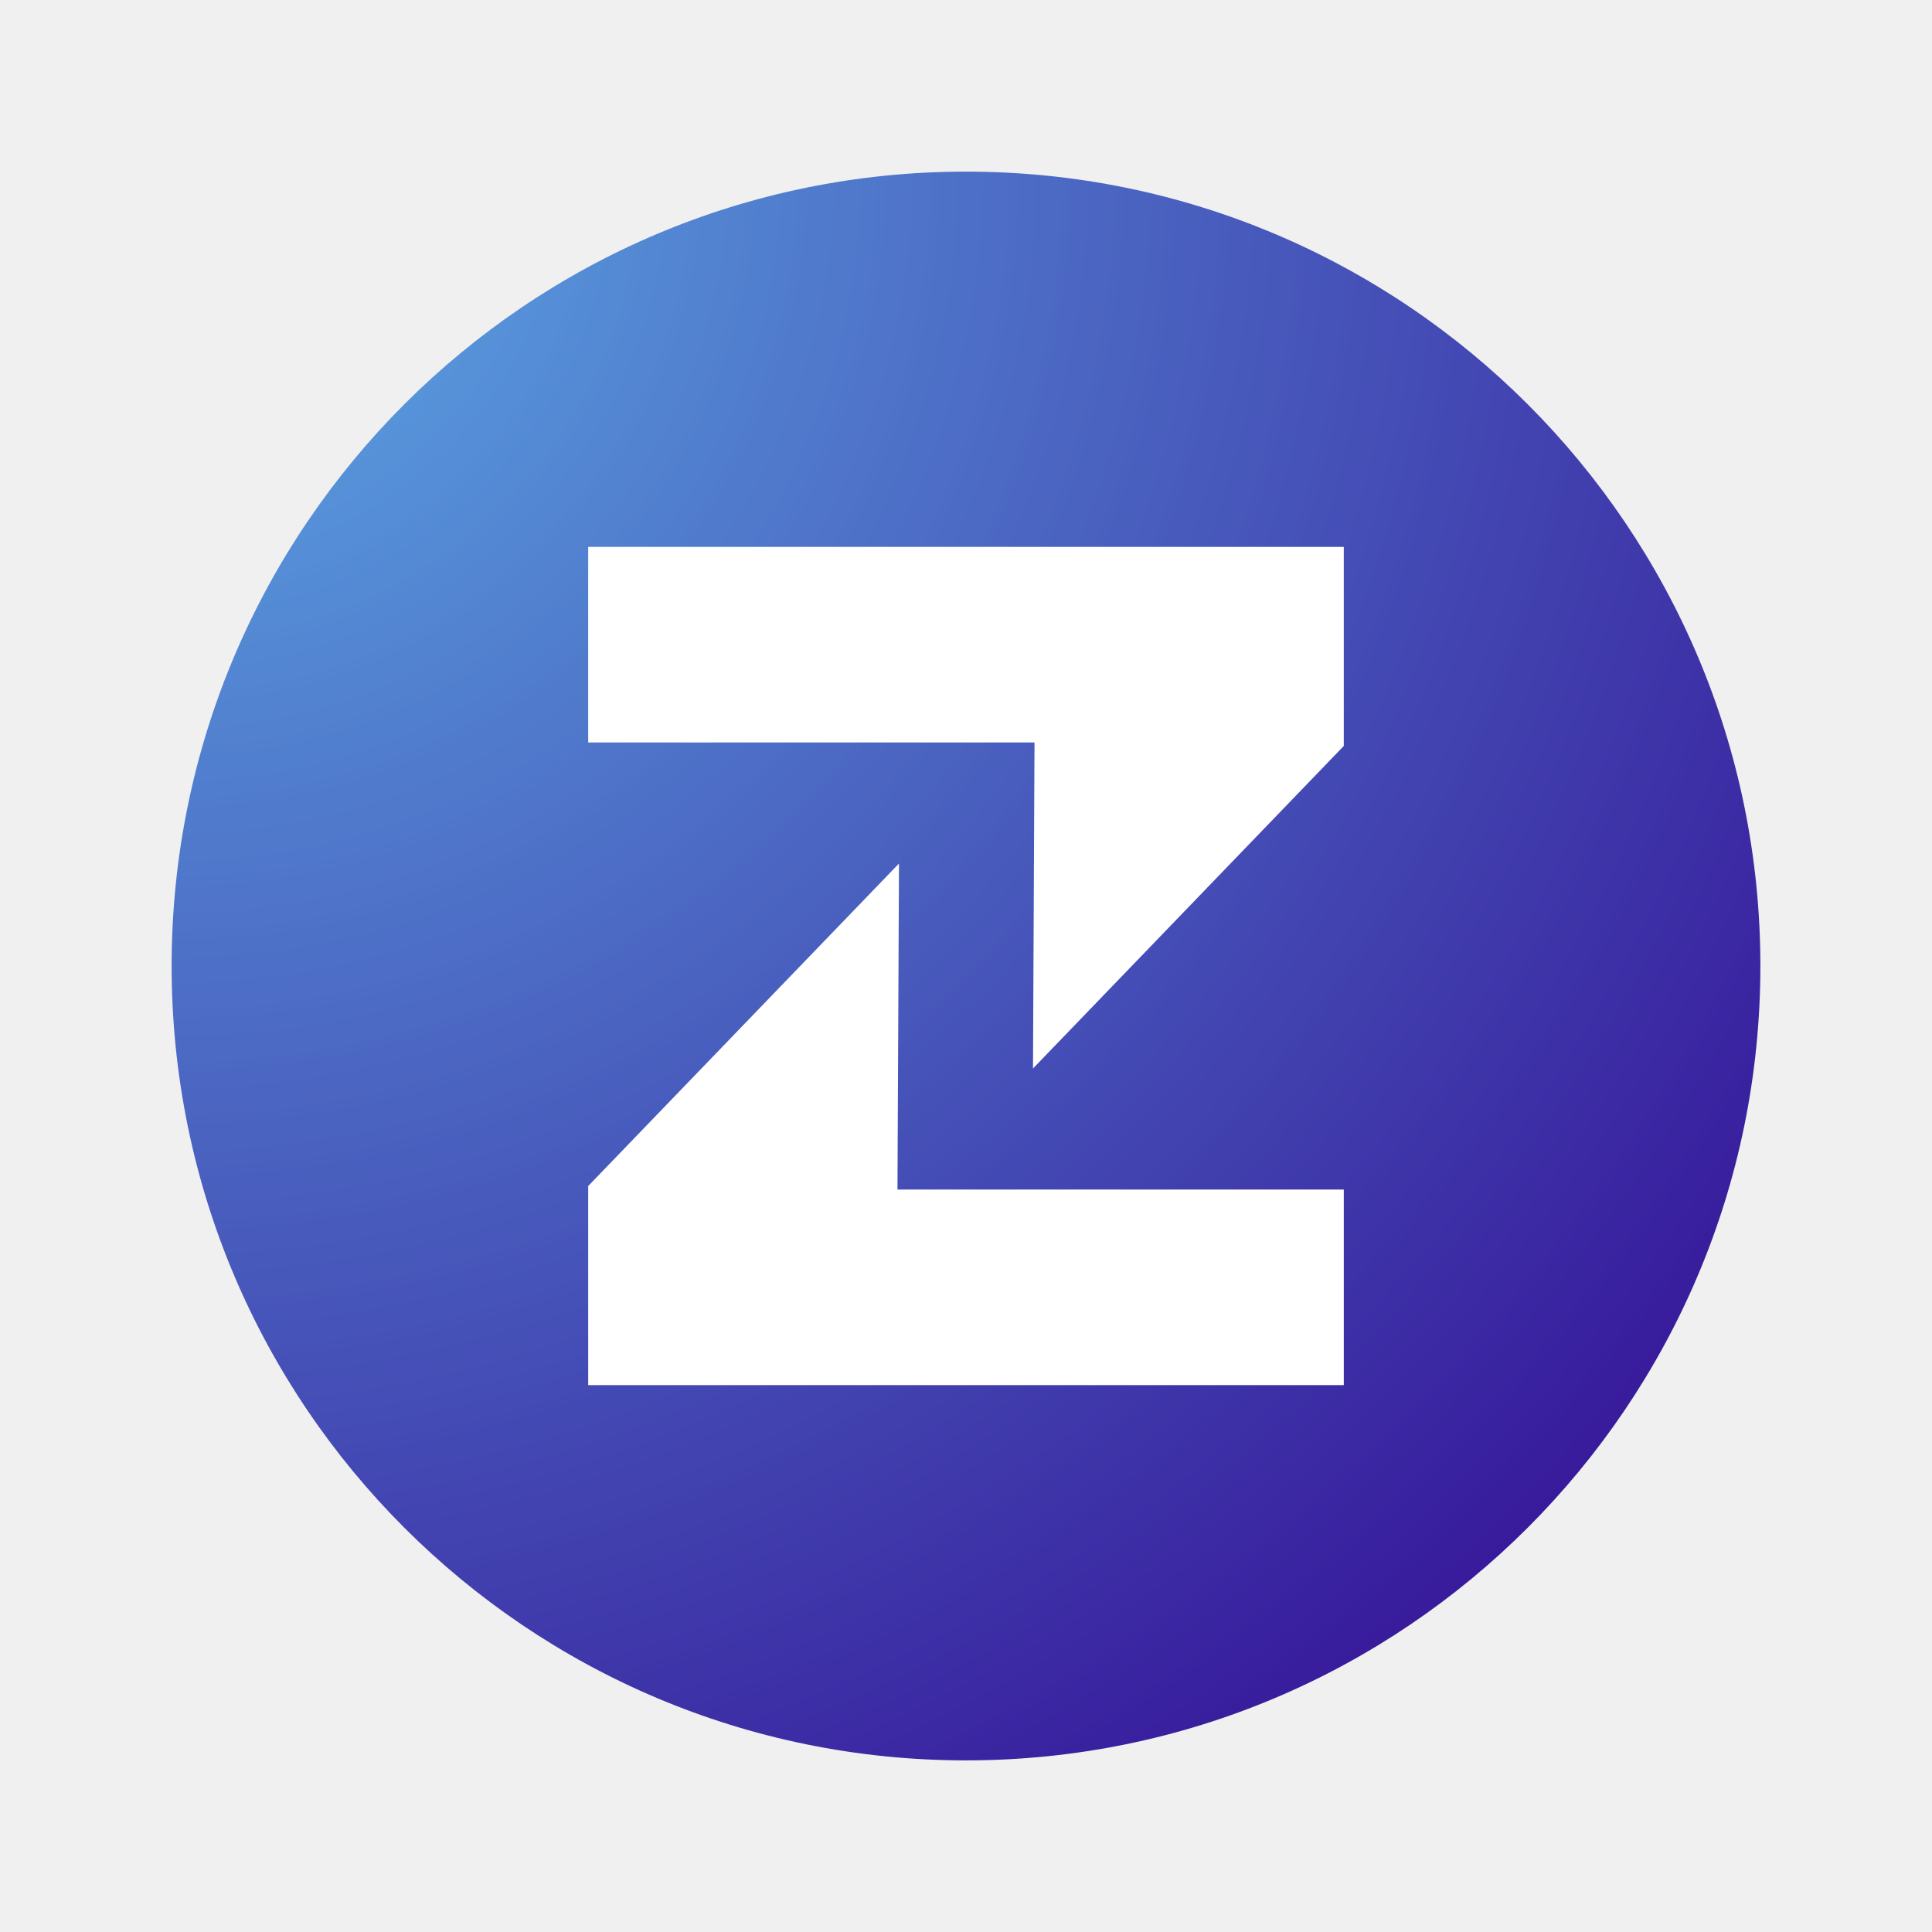
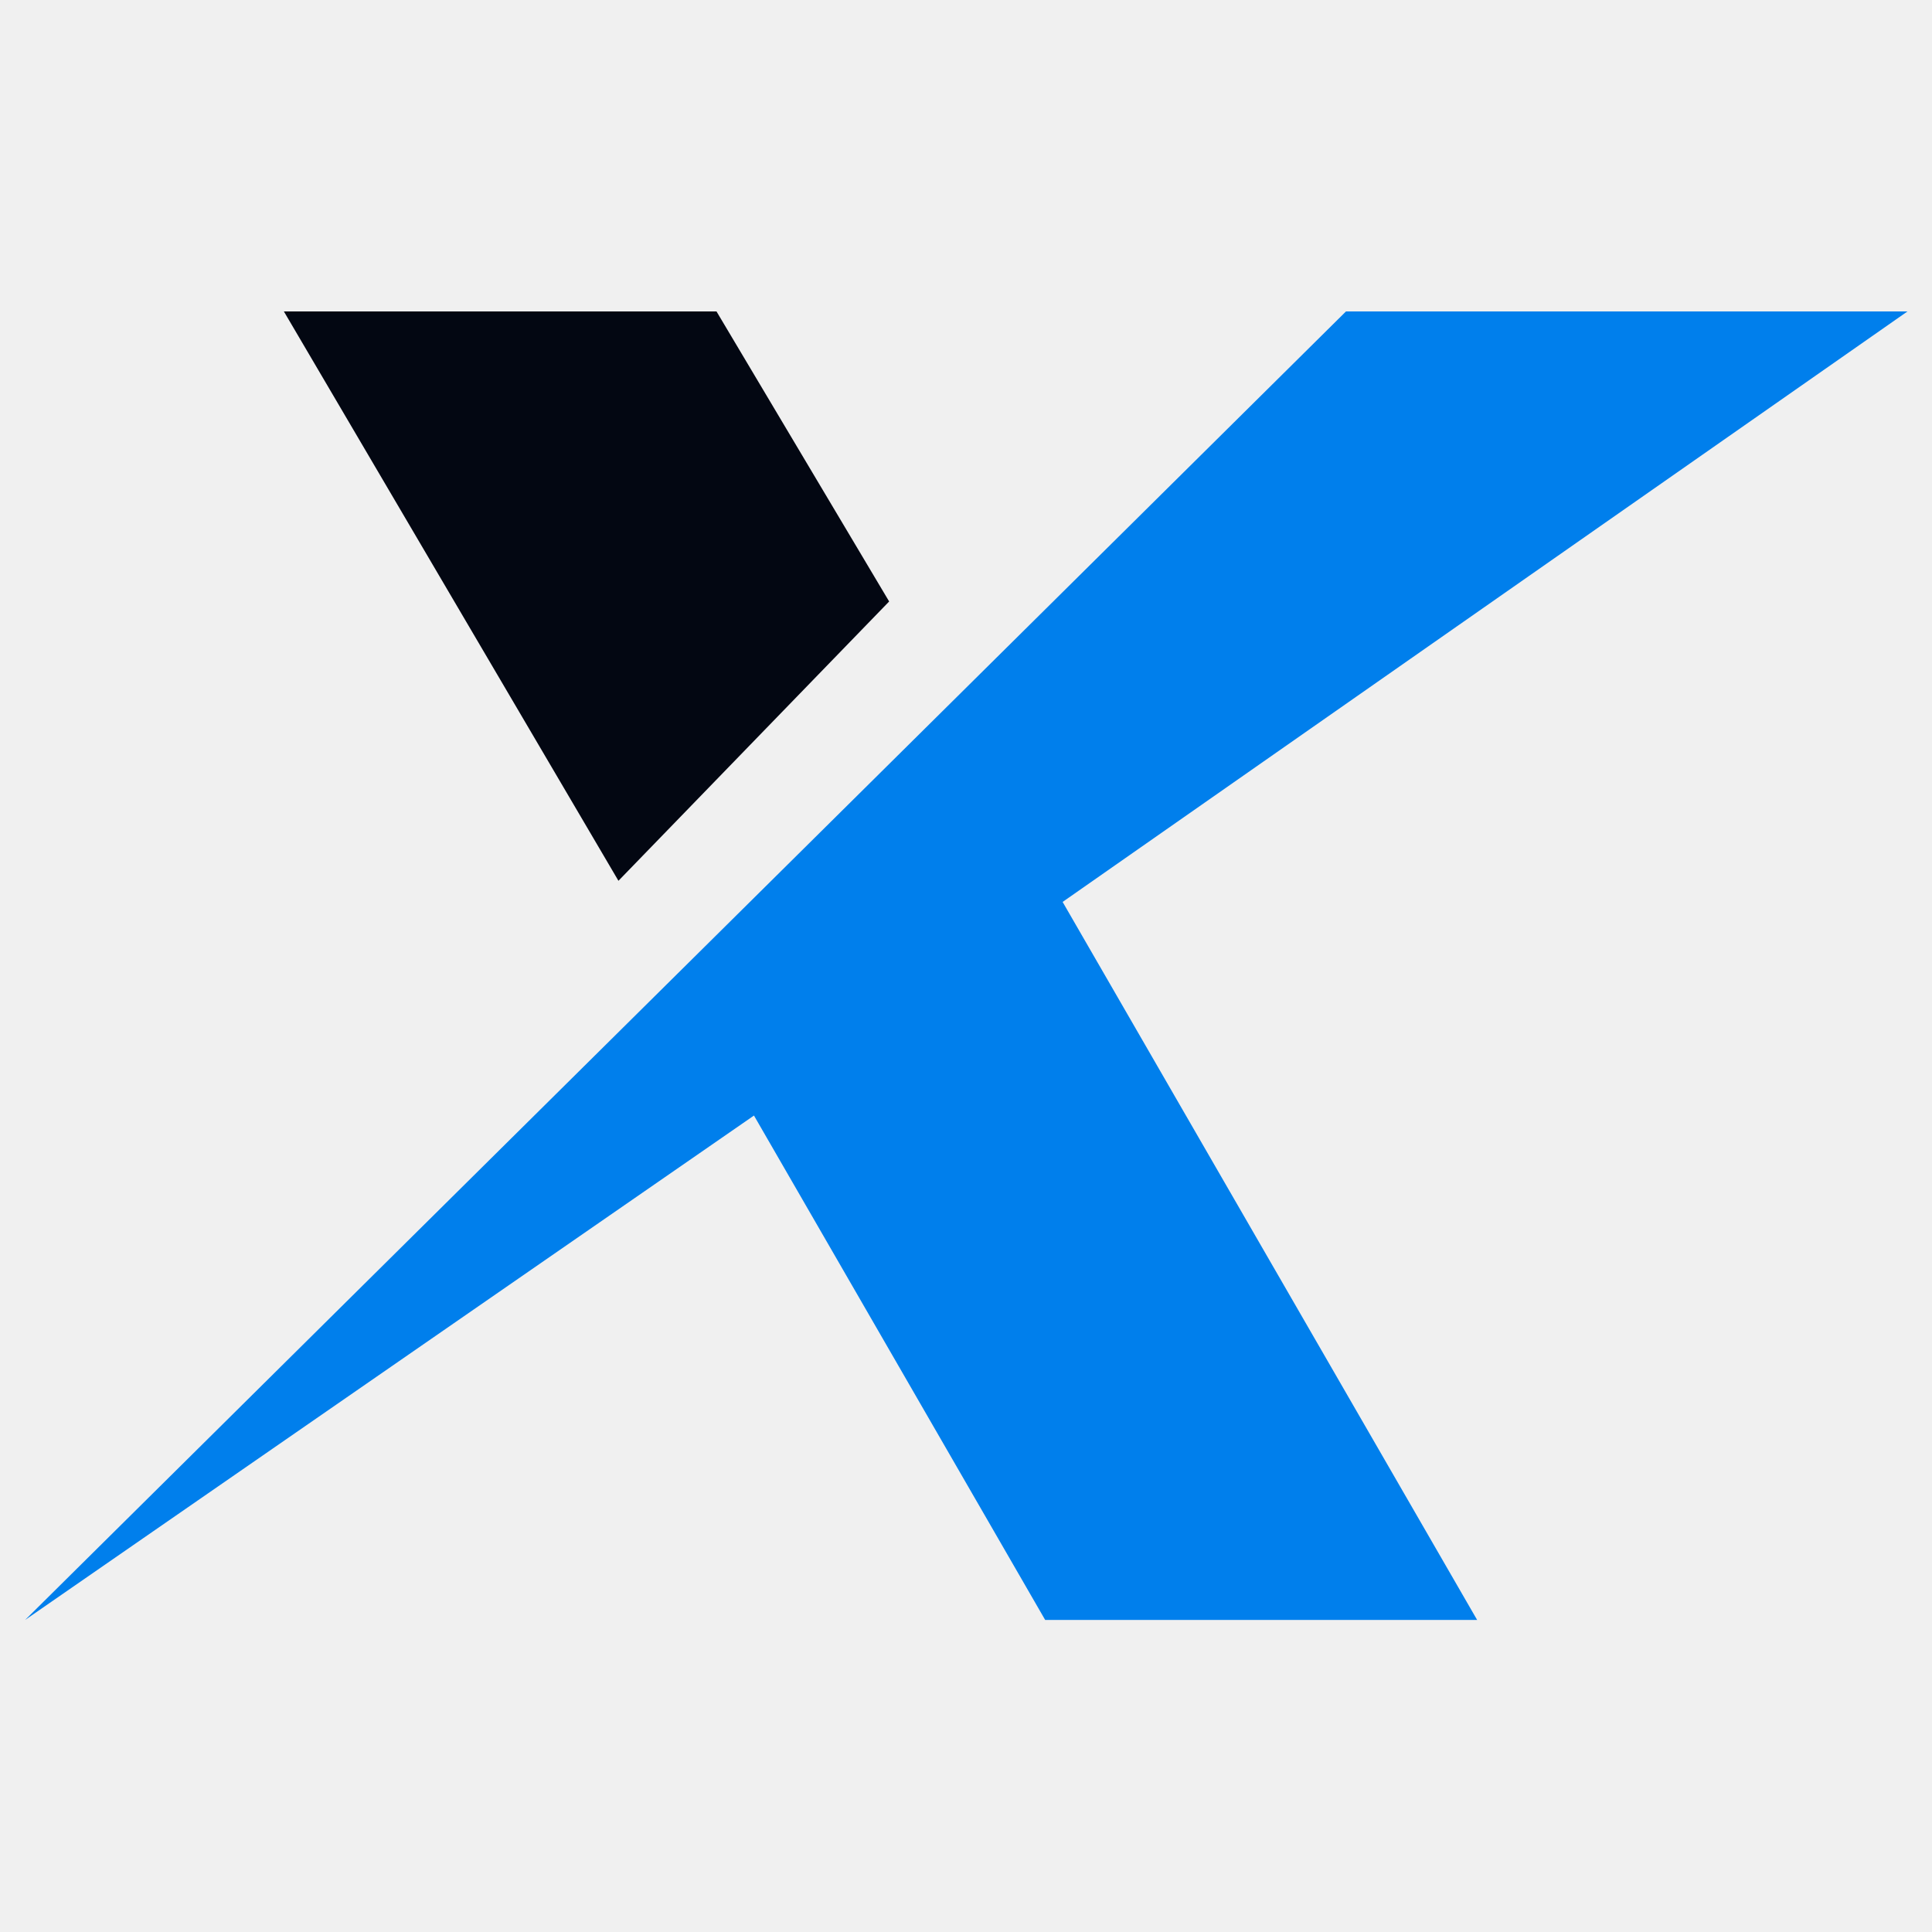
<svg xmlns="http://www.w3.org/2000/svg" width="500" zoomAndPan="magnify" viewBox="0 0 375 375" height="500" preserveAspectRatio="xMidYMid meet" version="1.0">
  <defs>
-     <clipPath id="6cd7612137">
-       <path d="M 33.312 33.312 L 341.688 33.312 L 341.688 341.688 L 33.312 341.688 Z M 33.312 33.312 " clip-rule="nonzero" />
+     <clipPath id="a999554890">
+       <path d="M 4.445 60.504 L 370.445 60.504 L 370.445 314.754 L 4.445 314.754 Z M 4.445 60.504 " clip-rule="nonzero" />
    </clipPath>
-     <clipPath id="1041d2780c">
-       <path d="M 187.5 33.312 C 102.344 33.312 33.312 102.344 33.312 187.5 C 33.312 272.656 102.344 341.688 187.5 341.688 C 272.656 341.688 341.688 272.656 341.688 187.5 C 341.688 102.344 272.656 33.312 187.5 33.312 Z M 187.5 33.312 " clip-rule="nonzero" />
-     </clipPath>
-     <radialGradient gradientTransform="matrix(1, 0, 0, 1, 33.31186, 33.31186)" gradientUnits="userSpaceOnUse" r="436.11" cx="0" id="a2c2b474f1" cy="0" fx="0" fy="0">
-       <stop stop-opacity="1" stop-color="rgb(36.465%, 67.369%, 90.132%)" offset="0" />
-       <stop stop-opacity="1" stop-color="rgb(36.398%, 67.108%, 89.999%)" offset="0.004" />
-       <stop stop-opacity="1" stop-color="rgb(36.33%, 66.847%, 89.865%)" offset="0.008" />
-       <stop stop-opacity="1" stop-color="rgb(36.263%, 66.586%, 89.732%)" offset="0.012" />
-       <stop stop-opacity="1" stop-color="rgb(36.195%, 66.327%, 89.6%)" offset="0.016" />
-       <stop stop-opacity="1" stop-color="rgb(36.127%, 66.066%, 89.465%)" offset="0.02" />
-       <stop stop-opacity="1" stop-color="rgb(36.06%, 65.805%, 89.333%)" offset="0.023" />
-       <stop stop-opacity="1" stop-color="rgb(35.992%, 65.544%, 89.2%)" offset="0.027" />
-       <stop stop-opacity="1" stop-color="rgb(35.925%, 65.285%, 89.067%)" offset="0.031" />
-       <stop stop-opacity="1" stop-color="rgb(35.857%, 65.024%, 88.933%)" offset="0.035" />
-       <stop stop-opacity="1" stop-color="rgb(35.789%, 64.763%, 88.8%)" offset="0.039" />
-       <stop stop-opacity="1" stop-color="rgb(35.722%, 64.502%, 88.667%)" offset="0.043" />
-       <stop stop-opacity="1" stop-color="rgb(35.654%, 64.243%, 88.533%)" offset="0.047" />
-       <stop stop-opacity="1" stop-color="rgb(35.587%, 63.982%, 88.4%)" offset="0.051" />
-       <stop stop-opacity="1" stop-color="rgb(35.519%, 63.721%, 88.268%)" offset="0.055" />
-       <stop stop-opacity="1" stop-color="rgb(35.452%, 63.46%, 88.135%)" offset="0.059" />
-       <stop stop-opacity="1" stop-color="rgb(35.384%, 63.2%, 88%)" offset="0.062" />
-       <stop stop-opacity="1" stop-color="rgb(35.316%, 62.939%, 87.868%)" offset="0.066" />
-       <stop stop-opacity="1" stop-color="rgb(35.249%, 62.679%, 87.735%)" offset="0.07" />
-       <stop stop-opacity="1" stop-color="rgb(35.181%, 62.418%, 87.601%)" offset="0.074" />
-       <stop stop-opacity="1" stop-color="rgb(35.114%, 62.158%, 87.468%)" offset="0.078" />
-       <stop stop-opacity="1" stop-color="rgb(35.046%, 61.897%, 87.335%)" offset="0.082" />
-       <stop stop-opacity="1" stop-color="rgb(34.979%, 61.636%, 87.201%)" offset="0.086" />
-       <stop stop-opacity="1" stop-color="rgb(34.911%, 61.375%, 87.068%)" offset="0.09" />
-       <stop stop-opacity="1" stop-color="rgb(34.843%, 61.116%, 86.935%)" offset="0.094" />
-       <stop stop-opacity="1" stop-color="rgb(34.776%, 60.855%, 86.803%)" offset="0.098" />
-       <stop stop-opacity="1" stop-color="rgb(34.708%, 60.594%, 86.668%)" offset="0.102" />
-       <stop stop-opacity="1" stop-color="rgb(34.641%, 60.333%, 86.536%)" offset="0.105" />
-       <stop stop-opacity="1" stop-color="rgb(34.573%, 60.072%, 86.403%)" offset="0.109" />
-       <stop stop-opacity="1" stop-color="rgb(34.506%, 59.813%, 86.269%)" offset="0.113" />
-       <stop stop-opacity="1" stop-color="rgb(34.438%, 59.552%, 86.136%)" offset="0.117" />
-       <stop stop-opacity="1" stop-color="rgb(34.37%, 59.291%, 86.003%)" offset="0.121" />
-       <stop stop-opacity="1" stop-color="rgb(34.303%, 59.03%, 85.87%)" offset="0.125" />
-       <stop stop-opacity="1" stop-color="rgb(34.235%, 58.771%, 85.736%)" offset="0.129" />
-       <stop stop-opacity="1" stop-color="rgb(34.167%, 58.51%, 85.603%)" offset="0.133" />
-       <stop stop-opacity="1" stop-color="rgb(34.1%, 58.249%, 85.471%)" offset="0.137" />
-       <stop stop-opacity="1" stop-color="rgb(34.032%, 57.988%, 85.336%)" offset="0.141" />
-       <stop stop-opacity="1" stop-color="rgb(33.965%, 57.729%, 85.204%)" offset="0.145" />
-       <stop stop-opacity="1" stop-color="rgb(33.897%, 57.468%, 85.071%)" offset="0.148" />
-       <stop stop-opacity="1" stop-color="rgb(33.83%, 57.207%, 84.937%)" offset="0.152" />
-       <stop stop-opacity="1" stop-color="rgb(33.762%, 56.946%, 84.804%)" offset="0.156" />
-       <stop stop-opacity="1" stop-color="rgb(33.694%, 56.686%, 84.671%)" offset="0.16" />
-       <stop stop-opacity="1" stop-color="rgb(33.627%, 56.425%, 84.538%)" offset="0.164" />
-       <stop stop-opacity="1" stop-color="rgb(33.559%, 56.165%, 84.404%)" offset="0.168" />
-       <stop stop-opacity="1" stop-color="rgb(33.492%, 55.904%, 84.271%)" offset="0.172" />
-       <stop stop-opacity="1" stop-color="rgb(33.424%, 55.644%, 84.138%)" offset="0.176" />
-       <stop stop-opacity="1" stop-color="rgb(33.357%, 55.383%, 84.004%)" offset="0.18" />
-       <stop stop-opacity="1" stop-color="rgb(33.289%, 55.122%, 83.871%)" offset="0.184" />
-       <stop stop-opacity="1" stop-color="rgb(33.221%, 54.861%, 83.739%)" offset="0.188" />
-       <stop stop-opacity="1" stop-color="rgb(33.154%, 54.602%, 83.604%)" offset="0.191" />
-       <stop stop-opacity="1" stop-color="rgb(33.086%, 54.341%, 83.472%)" offset="0.195" />
-       <stop stop-opacity="1" stop-color="rgb(33.018%, 54.08%, 83.339%)" offset="0.199" />
-       <stop stop-opacity="1" stop-color="rgb(32.951%, 53.819%, 83.206%)" offset="0.203" />
-       <stop stop-opacity="1" stop-color="rgb(32.884%, 53.56%, 83.072%)" offset="0.207" />
-       <stop stop-opacity="1" stop-color="rgb(32.816%, 53.299%, 82.939%)" offset="0.211" />
-       <stop stop-opacity="1" stop-color="rgb(32.748%, 53.038%, 82.806%)" offset="0.215" />
-       <stop stop-opacity="1" stop-color="rgb(32.681%, 52.777%, 82.672%)" offset="0.219" />
-       <stop stop-opacity="1" stop-color="rgb(32.613%, 52.518%, 82.539%)" offset="0.223" />
-       <stop stop-opacity="1" stop-color="rgb(32.545%, 52.257%, 82.407%)" offset="0.227" />
-       <stop stop-opacity="1" stop-color="rgb(32.478%, 51.996%, 82.274%)" offset="0.23" />
-       <stop stop-opacity="1" stop-color="rgb(32.411%, 51.735%, 82.14%)" offset="0.234" />
-       <stop stop-opacity="1" stop-color="rgb(32.343%, 51.476%, 82.007%)" offset="0.238" />
-       <stop stop-opacity="1" stop-color="rgb(32.275%, 51.215%, 81.874%)" offset="0.242" />
-       <stop stop-opacity="1" stop-color="rgb(32.208%, 50.954%, 81.74%)" offset="0.246" />
-       <stop stop-opacity="1" stop-color="rgb(32.14%, 50.693%, 81.607%)" offset="0.25" />
-       <stop stop-opacity="1" stop-color="rgb(32.072%, 50.433%, 81.474%)" offset="0.254" />
-       <stop stop-opacity="1" stop-color="rgb(32.005%, 50.172%, 81.34%)" offset="0.258" />
-       <stop stop-opacity="1" stop-color="rgb(31.938%, 49.911%, 81.207%)" offset="0.262" />
-       <stop stop-opacity="1" stop-color="rgb(31.87%, 49.651%, 81.075%)" offset="0.266" />
-       <stop stop-opacity="1" stop-color="rgb(31.802%, 49.391%, 80.942%)" offset="0.27" />
-       <stop stop-opacity="1" stop-color="rgb(31.735%, 49.13%, 80.807%)" offset="0.273" />
-       <stop stop-opacity="1" stop-color="rgb(31.667%, 48.869%, 80.675%)" offset="0.277" />
-       <stop stop-opacity="1" stop-color="rgb(31.599%, 48.608%, 80.542%)" offset="0.281" />
-       <stop stop-opacity="1" stop-color="rgb(31.532%, 48.349%, 80.408%)" offset="0.285" />
-       <stop stop-opacity="1" stop-color="rgb(31.465%, 48.088%, 80.275%)" offset="0.289" />
-       <stop stop-opacity="1" stop-color="rgb(31.396%, 47.827%, 80.142%)" offset="0.293" />
-       <stop stop-opacity="1" stop-color="rgb(31.329%, 47.566%, 80.008%)" offset="0.297" />
-       <stop stop-opacity="1" stop-color="rgb(31.262%, 47.307%, 79.875%)" offset="0.301" />
-       <stop stop-opacity="1" stop-color="rgb(31.194%, 47.046%, 79.742%)" offset="0.305" />
-       <stop stop-opacity="1" stop-color="rgb(31.126%, 46.785%, 79.61%)" offset="0.309" />
-       <stop stop-opacity="1" stop-color="rgb(31.059%, 46.524%, 79.475%)" offset="0.312" />
-       <stop stop-opacity="1" stop-color="rgb(30.992%, 46.265%, 79.343%)" offset="0.316" />
-       <stop stop-opacity="1" stop-color="rgb(30.923%, 46.004%, 79.21%)" offset="0.32" />
-       <stop stop-opacity="1" stop-color="rgb(30.856%, 45.743%, 79.076%)" offset="0.324" />
-       <stop stop-opacity="1" stop-color="rgb(30.789%, 45.482%, 78.943%)" offset="0.328" />
-       <stop stop-opacity="1" stop-color="rgb(30.721%, 45.222%, 78.81%)" offset="0.332" />
-       <stop stop-opacity="1" stop-color="rgb(30.653%, 44.962%, 78.677%)" offset="0.336" />
-       <stop stop-opacity="1" stop-color="rgb(30.586%, 44.701%, 78.543%)" offset="0.34" />
-       <stop stop-opacity="1" stop-color="rgb(30.519%, 44.44%, 78.41%)" offset="0.344" />
-       <stop stop-opacity="1" stop-color="rgb(30.45%, 44.18%, 78.278%)" offset="0.348" />
-       <stop stop-opacity="1" stop-color="rgb(30.383%, 43.919%, 78.143%)" offset="0.352" />
-       <stop stop-opacity="1" stop-color="rgb(30.316%, 43.658%, 78.011%)" offset="0.355" />
-       <stop stop-opacity="1" stop-color="rgb(30.247%, 43.398%, 77.878%)" offset="0.359" />
-       <stop stop-opacity="1" stop-color="rgb(30.18%, 43.138%, 77.744%)" offset="0.363" />
-       <stop stop-opacity="1" stop-color="rgb(30.113%, 42.877%, 77.611%)" offset="0.367" />
-       <stop stop-opacity="1" stop-color="rgb(30.045%, 42.616%, 77.478%)" offset="0.371" />
-       <stop stop-opacity="1" stop-color="rgb(29.977%, 42.355%, 77.345%)" offset="0.375" />
-       <stop stop-opacity="1" stop-color="rgb(29.91%, 42.096%, 77.211%)" offset="0.379" />
-       <stop stop-opacity="1" stop-color="rgb(29.843%, 41.835%, 77.078%)" offset="0.383" />
-       <stop stop-opacity="1" stop-color="rgb(29.774%, 41.574%, 76.945%)" offset="0.387" />
-       <stop stop-opacity="1" stop-color="rgb(29.707%, 41.313%, 76.811%)" offset="0.391" />
-       <stop stop-opacity="1" stop-color="rgb(29.64%, 41.054%, 76.678%)" offset="0.395" />
-       <stop stop-opacity="1" stop-color="rgb(29.572%, 40.793%, 76.546%)" offset="0.398" />
-       <stop stop-opacity="1" stop-color="rgb(29.504%, 40.532%, 76.411%)" offset="0.402" />
-       <stop stop-opacity="1" stop-color="rgb(29.437%, 40.271%, 76.279%)" offset="0.406" />
-       <stop stop-opacity="1" stop-color="rgb(29.37%, 40.012%, 76.146%)" offset="0.41" />
-       <stop stop-opacity="1" stop-color="rgb(29.301%, 39.751%, 76.013%)" offset="0.414" />
-       <stop stop-opacity="1" stop-color="rgb(29.234%, 39.49%, 75.879%)" offset="0.418" />
-       <stop stop-opacity="1" stop-color="rgb(29.167%, 39.229%, 75.746%)" offset="0.422" />
-       <stop stop-opacity="1" stop-color="rgb(29.099%, 38.969%, 75.613%)" offset="0.426" />
-       <stop stop-opacity="1" stop-color="rgb(29.031%, 38.708%, 75.479%)" offset="0.43" />
-       <stop stop-opacity="1" stop-color="rgb(28.964%, 38.448%, 75.346%)" offset="0.434" />
-       <stop stop-opacity="1" stop-color="rgb(28.897%, 38.187%, 75.214%)" offset="0.438" />
-       <stop stop-opacity="1" stop-color="rgb(28.828%, 37.927%, 75.081%)" offset="0.441" />
-       <stop stop-opacity="1" stop-color="rgb(28.761%, 37.666%, 74.947%)" offset="0.445" />
-       <stop stop-opacity="1" stop-color="rgb(28.694%, 37.405%, 74.814%)" offset="0.449" />
-       <stop stop-opacity="1" stop-color="rgb(28.625%, 37.144%, 74.681%)" offset="0.453" />
-       <stop stop-opacity="1" stop-color="rgb(28.558%, 36.885%, 74.547%)" offset="0.457" />
-       <stop stop-opacity="1" stop-color="rgb(28.491%, 36.624%, 74.414%)" offset="0.461" />
-       <stop stop-opacity="1" stop-color="rgb(28.424%, 36.363%, 74.281%)" offset="0.465" />
-       <stop stop-opacity="1" stop-color="rgb(28.355%, 36.102%, 74.147%)" offset="0.469" />
-       <stop stop-opacity="1" stop-color="rgb(28.288%, 35.843%, 74.014%)" offset="0.473" />
-       <stop stop-opacity="1" stop-color="rgb(28.221%, 35.582%, 73.882%)" offset="0.477" />
-       <stop stop-opacity="1" stop-color="rgb(28.152%, 35.321%, 73.749%)" offset="0.48" />
-       <stop stop-opacity="1" stop-color="rgb(28.085%, 35.06%, 73.615%)" offset="0.484" />
-       <stop stop-opacity="1" stop-color="rgb(28.018%, 34.801%, 73.482%)" offset="0.488" />
-       <stop stop-opacity="1" stop-color="rgb(27.951%, 34.54%, 73.349%)" offset="0.492" />
-       <stop stop-opacity="1" stop-color="rgb(27.882%, 34.279%, 73.215%)" offset="0.496" />
-       <stop stop-opacity="1" stop-color="rgb(27.815%, 34.018%, 73.082%)" offset="0.5" />
-       <stop stop-opacity="1" stop-color="rgb(27.748%, 33.759%, 72.949%)" offset="0.504" />
-       <stop stop-opacity="1" stop-color="rgb(27.679%, 33.498%, 72.815%)" offset="0.508" />
-       <stop stop-opacity="1" stop-color="rgb(27.612%, 33.237%, 72.682%)" offset="0.512" />
-       <stop stop-opacity="1" stop-color="rgb(27.545%, 32.976%, 72.549%)" offset="0.516" />
-       <stop stop-opacity="1" stop-color="rgb(27.478%, 32.716%, 72.417%)" offset="0.52" />
-       <stop stop-opacity="1" stop-color="rgb(27.409%, 32.455%, 72.282%)" offset="0.523" />
-       <stop stop-opacity="1" stop-color="rgb(27.342%, 32.195%, 72.15%)" offset="0.527" />
-       <stop stop-opacity="1" stop-color="rgb(27.275%, 31.934%, 72.017%)" offset="0.531" />
-       <stop stop-opacity="1" stop-color="rgb(27.206%, 31.674%, 71.883%)" offset="0.535" />
-       <stop stop-opacity="1" stop-color="rgb(27.139%, 31.413%, 71.75%)" offset="0.539" />
-       <stop stop-opacity="1" stop-color="rgb(27.072%, 31.152%, 71.617%)" offset="0.543" />
-       <stop stop-opacity="1" stop-color="rgb(27.005%, 30.891%, 71.484%)" offset="0.547" />
-       <stop stop-opacity="1" stop-color="rgb(26.936%, 30.632%, 71.35%)" offset="0.551" />
-       <stop stop-opacity="1" stop-color="rgb(26.869%, 30.371%, 71.217%)" offset="0.555" />
-       <stop stop-opacity="1" stop-color="rgb(26.802%, 30.11%, 71.085%)" offset="0.559" />
-       <stop stop-opacity="1" stop-color="rgb(26.733%, 29.849%, 70.95%)" offset="0.562" />
-       <stop stop-opacity="1" stop-color="rgb(26.666%, 29.59%, 70.818%)" offset="0.566" />
-       <stop stop-opacity="1" stop-color="rgb(26.599%, 29.329%, 70.685%)" offset="0.57" />
-       <stop stop-opacity="1" stop-color="rgb(26.532%, 29.068%, 70.551%)" offset="0.574" />
-       <stop stop-opacity="1" stop-color="rgb(26.463%, 28.807%, 70.418%)" offset="0.578" />
-       <stop stop-opacity="1" stop-color="rgb(26.396%, 28.548%, 70.285%)" offset="0.582" />
-       <stop stop-opacity="1" stop-color="rgb(26.329%, 28.287%, 70.152%)" offset="0.586" />
-       <stop stop-opacity="1" stop-color="rgb(26.26%, 28.026%, 70.018%)" offset="0.59" />
-       <stop stop-opacity="1" stop-color="rgb(26.193%, 27.765%, 69.885%)" offset="0.594" />
-       <stop stop-opacity="1" stop-color="rgb(26.126%, 27.504%, 69.753%)" offset="0.598" />
-       <stop stop-opacity="1" stop-color="rgb(26.059%, 27.245%, 69.618%)" offset="0.602" />
-       <stop stop-opacity="1" stop-color="rgb(25.99%, 26.984%, 69.485%)" offset="0.605" />
-       <stop stop-opacity="1" stop-color="rgb(25.923%, 26.723%, 69.353%)" offset="0.609" />
-       <stop stop-opacity="1" stop-color="rgb(25.856%, 26.462%, 69.22%)" offset="0.613" />
-       <stop stop-opacity="1" stop-color="rgb(25.787%, 26.202%, 69.086%)" offset="0.617" />
-       <stop stop-opacity="1" stop-color="rgb(25.72%, 25.941%, 68.953%)" offset="0.621" />
-       <stop stop-opacity="1" stop-color="rgb(25.653%, 25.681%, 68.82%)" offset="0.625" />
-       <stop stop-opacity="1" stop-color="rgb(25.584%, 25.42%, 68.686%)" offset="0.629" />
-       <stop stop-opacity="1" stop-color="rgb(25.517%, 25.16%, 68.553%)" offset="0.633" />
-       <stop stop-opacity="1" stop-color="rgb(25.45%, 24.899%, 68.42%)" offset="0.637" />
-       <stop stop-opacity="1" stop-color="rgb(25.383%, 24.638%, 68.286%)" offset="0.641" />
-       <stop stop-opacity="1" stop-color="rgb(25.314%, 24.377%, 68.153%)" offset="0.645" />
-       <stop stop-opacity="1" stop-color="rgb(25.247%, 24.118%, 68.021%)" offset="0.648" />
-       <stop stop-opacity="1" stop-color="rgb(25.18%, 23.857%, 67.888%)" offset="0.652" />
-       <stop stop-opacity="1" stop-color="rgb(25.111%, 23.596%, 67.754%)" offset="0.656" />
-       <stop stop-opacity="1" stop-color="rgb(25.044%, 23.335%, 67.621%)" offset="0.66" />
-       <stop stop-opacity="1" stop-color="rgb(24.977%, 23.076%, 67.488%)" offset="0.664" />
-       <stop stop-opacity="1" stop-color="rgb(24.91%, 22.815%, 67.354%)" offset="0.668" />
-       <stop stop-opacity="1" stop-color="rgb(24.841%, 22.554%, 67.221%)" offset="0.672" />
-       <stop stop-opacity="1" stop-color="rgb(24.774%, 22.293%, 67.088%)" offset="0.676" />
-       <stop stop-opacity="1" stop-color="rgb(24.707%, 22.034%, 66.954%)" offset="0.68" />
-       <stop stop-opacity="1" stop-color="rgb(24.638%, 21.773%, 66.821%)" offset="0.684" />
-       <stop stop-opacity="1" stop-color="rgb(24.571%, 21.512%, 66.689%)" offset="0.688" />
-       <stop stop-opacity="1" stop-color="rgb(24.504%, 21.251%, 66.556%)" offset="0.691" />
-       <stop stop-opacity="1" stop-color="rgb(24.437%, 20.992%, 66.422%)" offset="0.695" />
-       <stop stop-opacity="1" stop-color="rgb(24.368%, 20.731%, 66.289%)" offset="0.699" />
-       <stop stop-opacity="1" stop-color="rgb(24.301%, 20.47%, 66.156%)" offset="0.703" />
-       <stop stop-opacity="1" stop-color="rgb(24.234%, 20.209%, 66.022%)" offset="0.707" />
-       <stop stop-opacity="1" stop-color="rgb(24.165%, 19.949%, 65.889%)" offset="0.711" />
-       <stop stop-opacity="1" stop-color="rgb(24.098%, 19.688%, 65.756%)" offset="0.715" />
-       <stop stop-opacity="1" stop-color="rgb(24.031%, 19.427%, 65.623%)" offset="0.719" />
-       <stop stop-opacity="1" stop-color="rgb(23.964%, 19.167%, 65.489%)" offset="0.723" />
-       <stop stop-opacity="1" stop-color="rgb(23.895%, 18.907%, 65.356%)" offset="0.727" />
-       <stop stop-opacity="1" stop-color="rgb(23.828%, 18.646%, 65.224%)" offset="0.73" />
-       <stop stop-opacity="1" stop-color="rgb(23.761%, 18.385%, 65.089%)" offset="0.734" />
-       <stop stop-opacity="1" stop-color="rgb(23.692%, 18.124%, 64.957%)" offset="0.738" />
-       <stop stop-opacity="1" stop-color="rgb(23.625%, 17.865%, 64.824%)" offset="0.742" />
-       <stop stop-opacity="1" stop-color="rgb(23.558%, 17.604%, 64.69%)" offset="0.746" />
-       <stop stop-opacity="1" stop-color="rgb(23.491%, 17.343%, 64.557%)" offset="0.75" />
-       <stop stop-opacity="1" stop-color="rgb(23.422%, 17.082%, 64.424%)" offset="0.754" />
-       <stop stop-opacity="1" stop-color="rgb(23.355%, 16.823%, 64.291%)" offset="0.758" />
-       <stop stop-opacity="1" stop-color="rgb(23.288%, 16.562%, 64.157%)" offset="0.762" />
-       <stop stop-opacity="1" stop-color="rgb(23.219%, 16.301%, 64.024%)" offset="0.766" />
-       <stop stop-opacity="1" stop-color="rgb(23.152%, 16.04%, 63.892%)" offset="0.77" />
-       <stop stop-opacity="1" stop-color="rgb(23.085%, 15.781%, 63.757%)" offset="0.773" />
-       <stop stop-opacity="1" stop-color="rgb(23.018%, 15.52%, 63.625%)" offset="0.777" />
-       <stop stop-opacity="1" stop-color="rgb(22.949%, 15.259%, 63.492%)" offset="0.781" />
-       <stop stop-opacity="1" stop-color="rgb(22.882%, 14.998%, 63.358%)" offset="0.785" />
-       <stop stop-opacity="1" stop-color="rgb(22.815%, 14.738%, 63.225%)" offset="0.789" />
-       <stop stop-opacity="1" stop-color="rgb(22.746%, 14.478%, 63.092%)" offset="0.793" />
-       <stop stop-opacity="1" stop-color="rgb(22.679%, 14.217%, 62.959%)" offset="0.797" />
-       <stop stop-opacity="1" stop-color="rgb(22.612%, 13.956%, 62.825%)" offset="0.801" />
-       <stop stop-opacity="1" stop-color="rgb(22.545%, 13.696%, 62.692%)" offset="0.805" />
-       <stop stop-opacity="1" stop-color="rgb(22.476%, 13.435%, 62.56%)" offset="0.809" />
-       <stop stop-opacity="1" stop-color="rgb(22.409%, 13.174%, 62.425%)" offset="0.812" />
-       <stop stop-opacity="1" stop-color="rgb(22.342%, 12.914%, 62.292%)" offset="0.816" />
-       <stop stop-opacity="1" stop-color="rgb(22.273%, 12.654%, 62.16%)" offset="0.82" />
-       <stop stop-opacity="1" stop-color="rgb(22.206%, 12.393%, 62.027%)" offset="0.824" />
-       <stop stop-opacity="1" stop-color="rgb(22.139%, 12.132%, 61.893%)" offset="0.828" />
-       <stop stop-opacity="1" stop-color="rgb(22.072%, 11.871%, 61.76%)" offset="0.832" />
-       <stop stop-opacity="1" stop-color="rgb(22.003%, 11.612%, 61.627%)" offset="0.836" />
-       <stop stop-opacity="1" stop-color="rgb(21.936%, 11.351%, 61.493%)" offset="0.84" />
-       <stop stop-opacity="1" stop-color="rgb(21.869%, 11.09%, 61.36%)" offset="0.844" />
-       <stop stop-opacity="1" stop-color="rgb(21.8%, 10.829%, 61.227%)" offset="0.848" />
-       <stop stop-opacity="1" stop-color="rgb(21.733%, 10.57%, 61.093%)" offset="0.852" />
-       <stop stop-opacity="1" stop-color="rgb(21.666%, 10.309%, 60.96%)" offset="0.855" />
-       <stop stop-opacity="1" stop-color="rgb(21.597%, 10.048%, 60.828%)" offset="0.859" />
-       <stop stop-opacity="1" stop-color="rgb(21.53%, 9.787%, 60.695%)" offset="0.863" />
-       <stop stop-opacity="1" stop-color="rgb(21.463%, 9.528%, 60.561%)" offset="0.867" />
-       <stop stop-opacity="1" stop-color="rgb(21.396%, 9.267%, 60.428%)" offset="0.871" />
-       <stop stop-opacity="1" stop-color="rgb(21.327%, 9.006%, 60.295%)" offset="0.875" />
-       <stop stop-opacity="1" stop-color="rgb(21.26%, 8.745%, 60.161%)" offset="0.879" />
-       <stop stop-opacity="1" stop-color="rgb(21.193%, 8.485%, 60.028%)" offset="0.883" />
-       <stop stop-opacity="1" stop-color="rgb(21.124%, 8.224%, 59.895%)" offset="0.887" />
-       <stop stop-opacity="1" stop-color="rgb(21.057%, 7.964%, 59.761%)" offset="0.891" />
-       <stop stop-opacity="1" stop-color="rgb(20.99%, 7.703%, 59.628%)" offset="0.895" />
-       <stop stop-opacity="1" stop-color="rgb(20.923%, 7.443%, 59.496%)" offset="0.898" />
-       <stop stop-opacity="1" stop-color="rgb(20.854%, 7.182%, 59.363%)" offset="0.902" />
-       <stop stop-opacity="1" stop-color="rgb(20.787%, 6.921%, 59.229%)" offset="0.906" />
-       <stop stop-opacity="1" stop-color="rgb(20.72%, 6.66%, 59.096%)" offset="0.91" />
-       <stop stop-opacity="1" stop-color="rgb(20.651%, 6.401%, 58.963%)" offset="0.914" />
-       <stop stop-opacity="1" stop-color="rgb(20.584%, 6.14%, 58.829%)" offset="0.918" />
-       <stop stop-opacity="1" stop-color="rgb(20.517%, 5.879%, 58.696%)" offset="0.922" />
-       <stop stop-opacity="1" stop-color="rgb(20.45%, 5.618%, 58.563%)" offset="0.926" />
-       <stop stop-opacity="1" stop-color="rgb(20.381%, 5.359%, 58.43%)" offset="0.93" />
-       <stop stop-opacity="1" stop-color="rgb(20.314%, 5.098%, 58.296%)" offset="0.934" />
-       <stop stop-opacity="1" stop-color="rgb(20.247%, 4.837%, 58.163%)" offset="0.938" />
-       <stop stop-opacity="1" stop-color="rgb(20.178%, 4.576%, 58.031%)" offset="0.941" />
-       <stop stop-opacity="1" stop-color="rgb(20.111%, 4.317%, 57.896%)" offset="0.945" />
-       <stop stop-opacity="1" stop-color="rgb(20.044%, 4.056%, 57.764%)" offset="0.949" />
-       <stop stop-opacity="1" stop-color="rgb(19.977%, 3.795%, 57.631%)" offset="0.953" />
-       <stop stop-opacity="1" stop-color="rgb(19.908%, 3.534%, 57.497%)" offset="0.957" />
-       <stop stop-opacity="1" stop-color="rgb(19.841%, 3.275%, 57.364%)" offset="0.961" />
-       <stop stop-opacity="1" stop-color="rgb(19.774%, 3.014%, 57.231%)" offset="0.965" />
-       <stop stop-opacity="1" stop-color="rgb(19.705%, 2.753%, 57.098%)" offset="0.969" />
-       <stop stop-opacity="1" stop-color="rgb(19.638%, 2.492%, 56.964%)" offset="0.973" />
-       <stop stop-opacity="1" stop-color="rgb(19.571%, 2.232%, 56.831%)" offset="0.977" />
-       <stop stop-opacity="1" stop-color="rgb(19.504%, 1.971%, 56.699%)" offset="0.98" />
-       <stop stop-opacity="1" stop-color="rgb(19.435%, 1.711%, 56.564%)" offset="0.984" />
-       <stop stop-opacity="1" stop-color="rgb(19.368%, 1.45%, 56.432%)" offset="0.988" />
-       <stop stop-opacity="1" stop-color="rgb(19.301%, 1.19%, 56.299%)" offset="0.992" />
-       <stop stop-opacity="1" stop-color="rgb(19.232%, 0.929%, 56.165%)" offset="0.996" />
-       <stop stop-opacity="1" stop-color="rgb(19.199%, 0.8%, 56.099%)" offset="1" />
-     </radialGradient>
-     <clipPath id="1f071afba0">
-       <path d="M 114.145 167 L 261 167 L 261 268.898 L 114.145 268.898 Z M 114.145 167 " clip-rule="nonzero" />
-     </clipPath>
-     <clipPath id="7f0774eebe">
-       <path d="M 114.145 106.148 L 261 106.148 L 261 208 L 114.145 208 Z M 114.145 106.148 " clip-rule="nonzero" />
+     <clipPath id="23624efed3">
+       <path d="M 55 60.504 L 173 60.504 L 173 171 L 55 171 Z M 55 60.504 " clip-rule="nonzero" />
    </clipPath>
  </defs>
-   <g clip-path="url(#6cd7612137)">
-     <g clip-path="url(#1041d2780c)">
-       <path fill="url(#a2c2b474f1)" d="M 33.312 33.312 L 33.312 341.688 L 341.688 341.688 L 341.688 33.312 Z M 33.312 33.312 " fill-rule="nonzero" />
-     </g>
+   <g clip-path="url(#a999554890)">
+     <path fill="#007fec" d="M 370.234 60.453 L 261.25 60.453 L 4.875 314.43 L 146.344 216.527 L 202.867 314.43 L 286.711 314.43 L 206.254 175.066 L 370.234 60.453 " fill-opacity="1" fill-rule="nonzero" />
  </g>
-   <g clip-path="url(#1f071afba0)">
-     <path fill="#ffffff" d="M 260.828 268.852 L 260.828 230.887 L 174.199 230.887 L 174.492 167.609 L 114.168 230.207 L 114.168 268.852 Z M 260.828 268.852 " fill-opacity="1" fill-rule="nonzero" />
-   </g>
-   <g clip-path="url(#7f0774eebe)">
-     <path fill="#ffffff" d="M 114.168 106.148 L 114.168 144.109 L 200.797 144.109 L 200.504 207.391 L 260.828 144.789 L 260.828 106.148 Z M 114.168 106.148 " fill-opacity="1" fill-rule="nonzero" />
+   <g clip-path="url(#23624efed3)">
+     <path fill="#030712" d="M 55.102 60.453 L 120.039 170.961 L 172.582 116.746 L 139.074 60.453 L 55.102 60.453 " fill-opacity="1" fill-rule="nonzero" />
  </g>
</svg>
